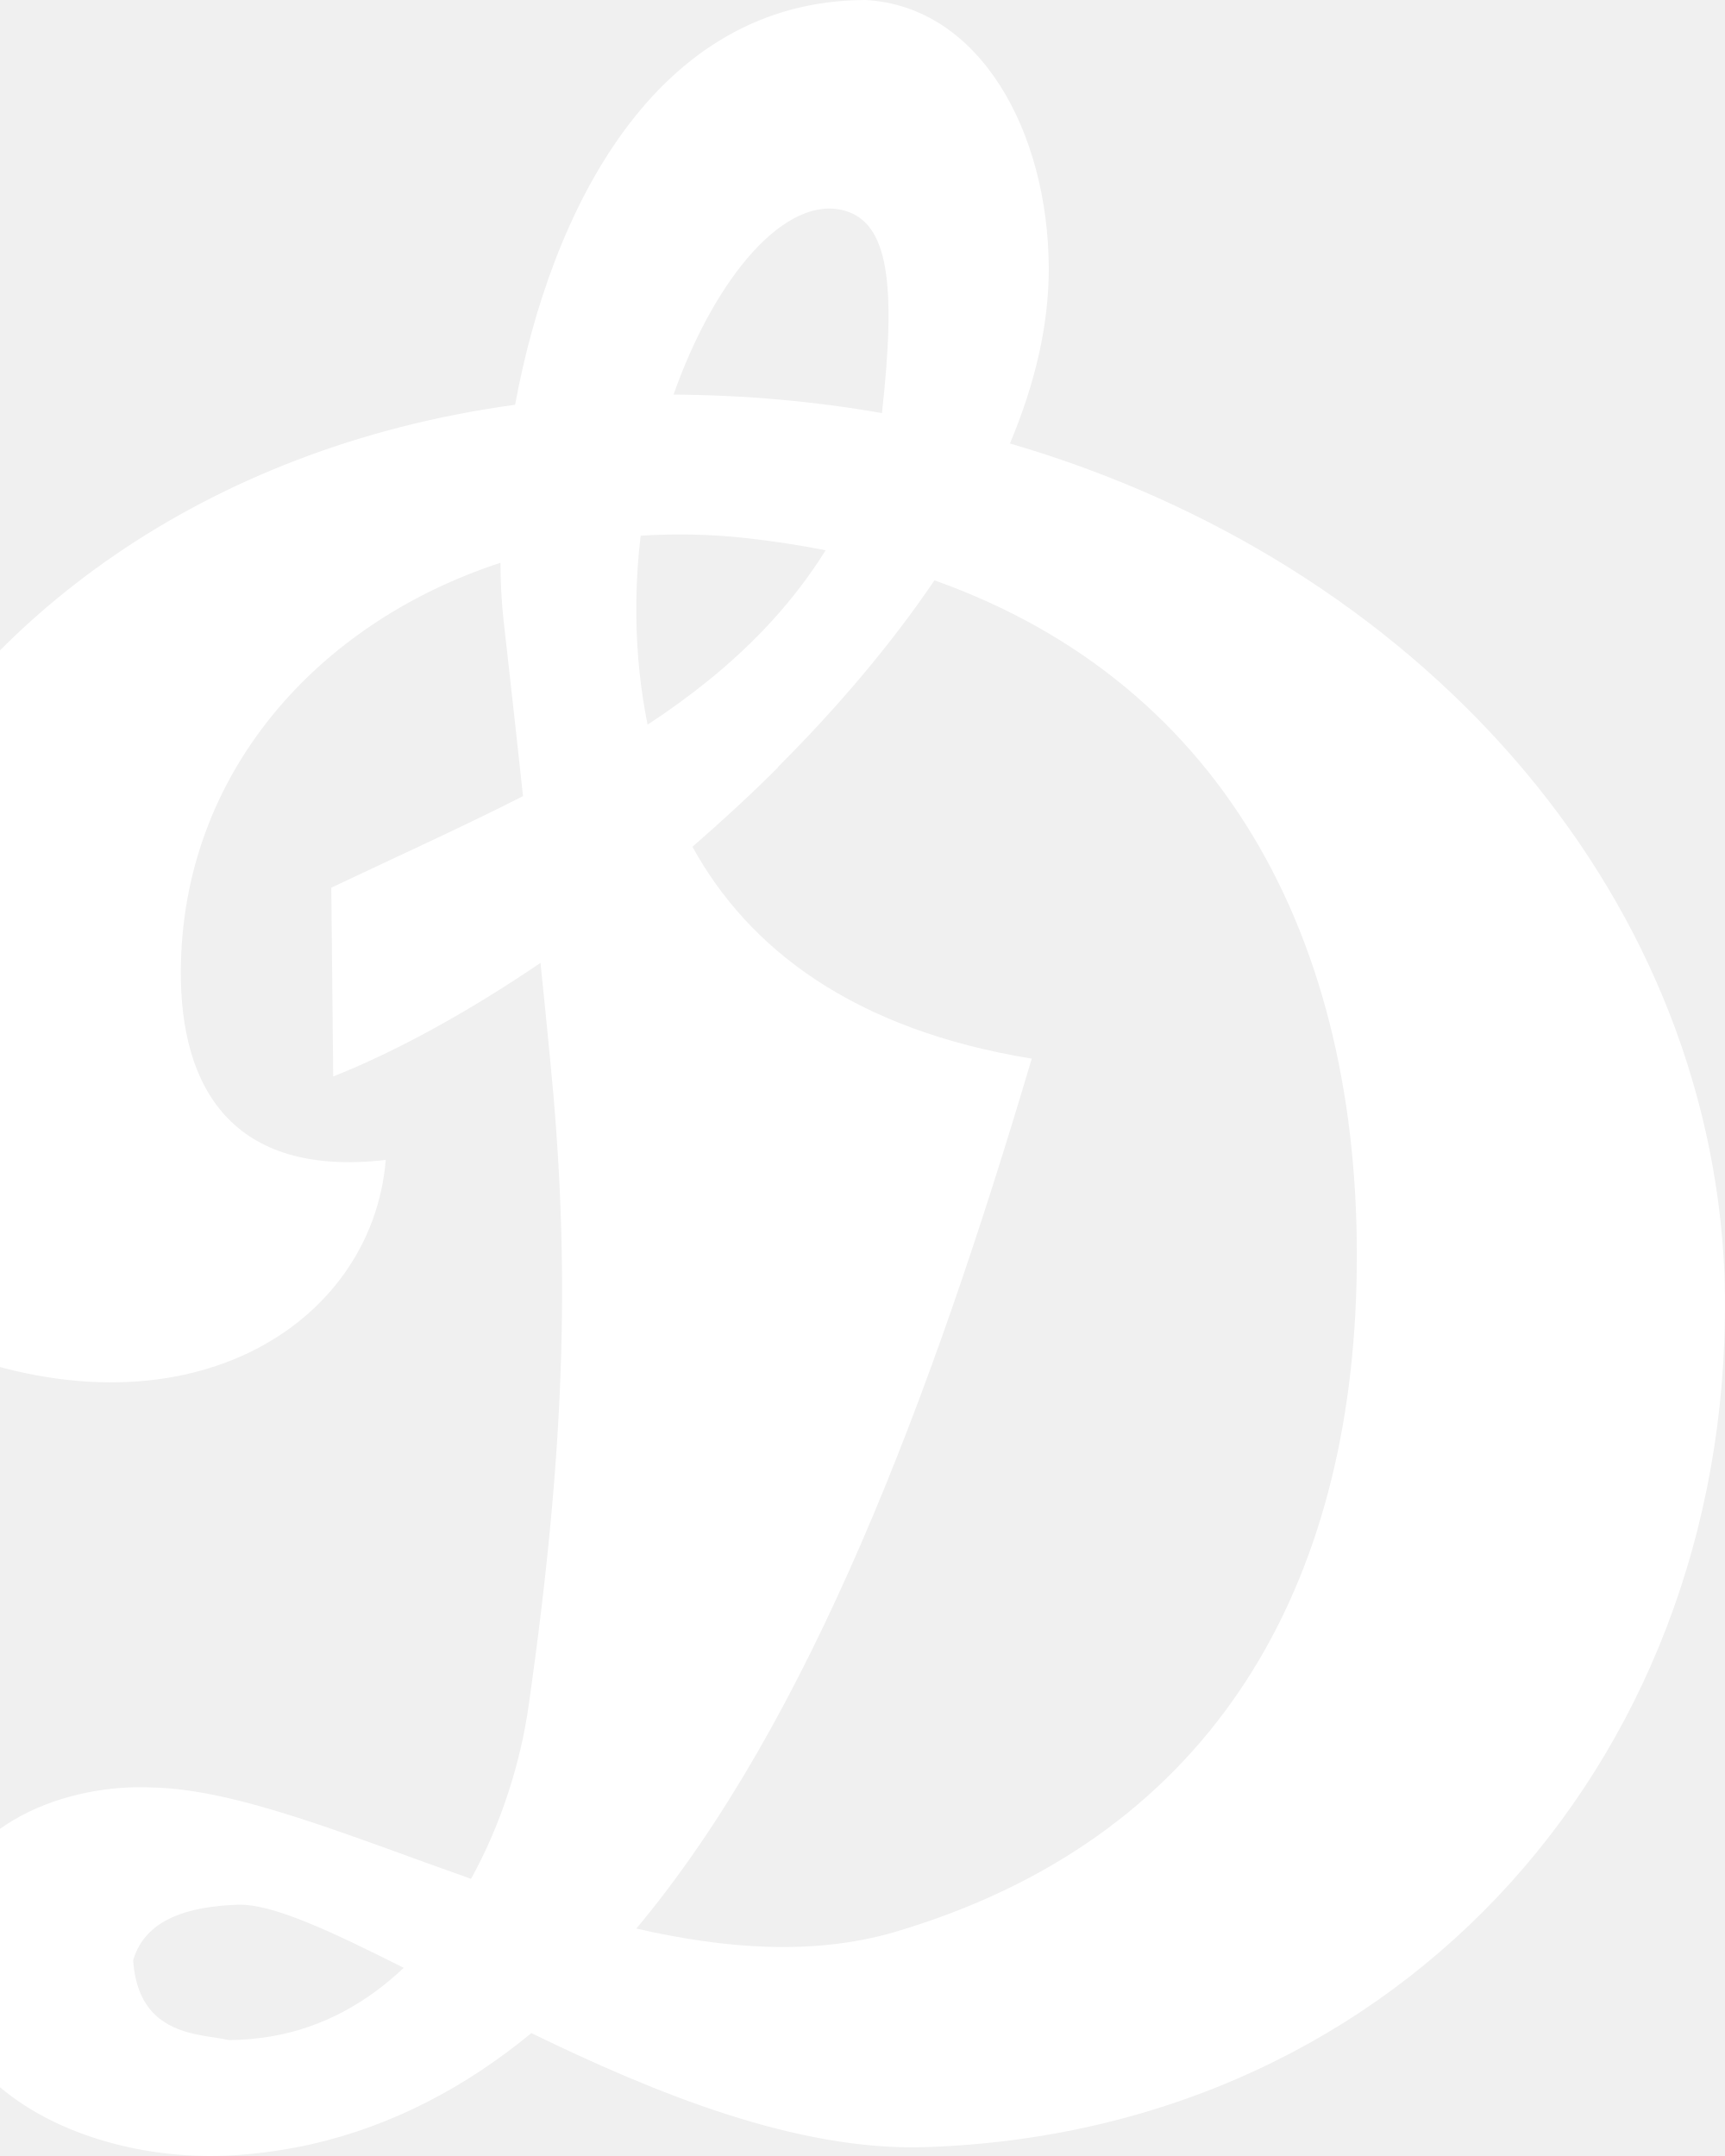
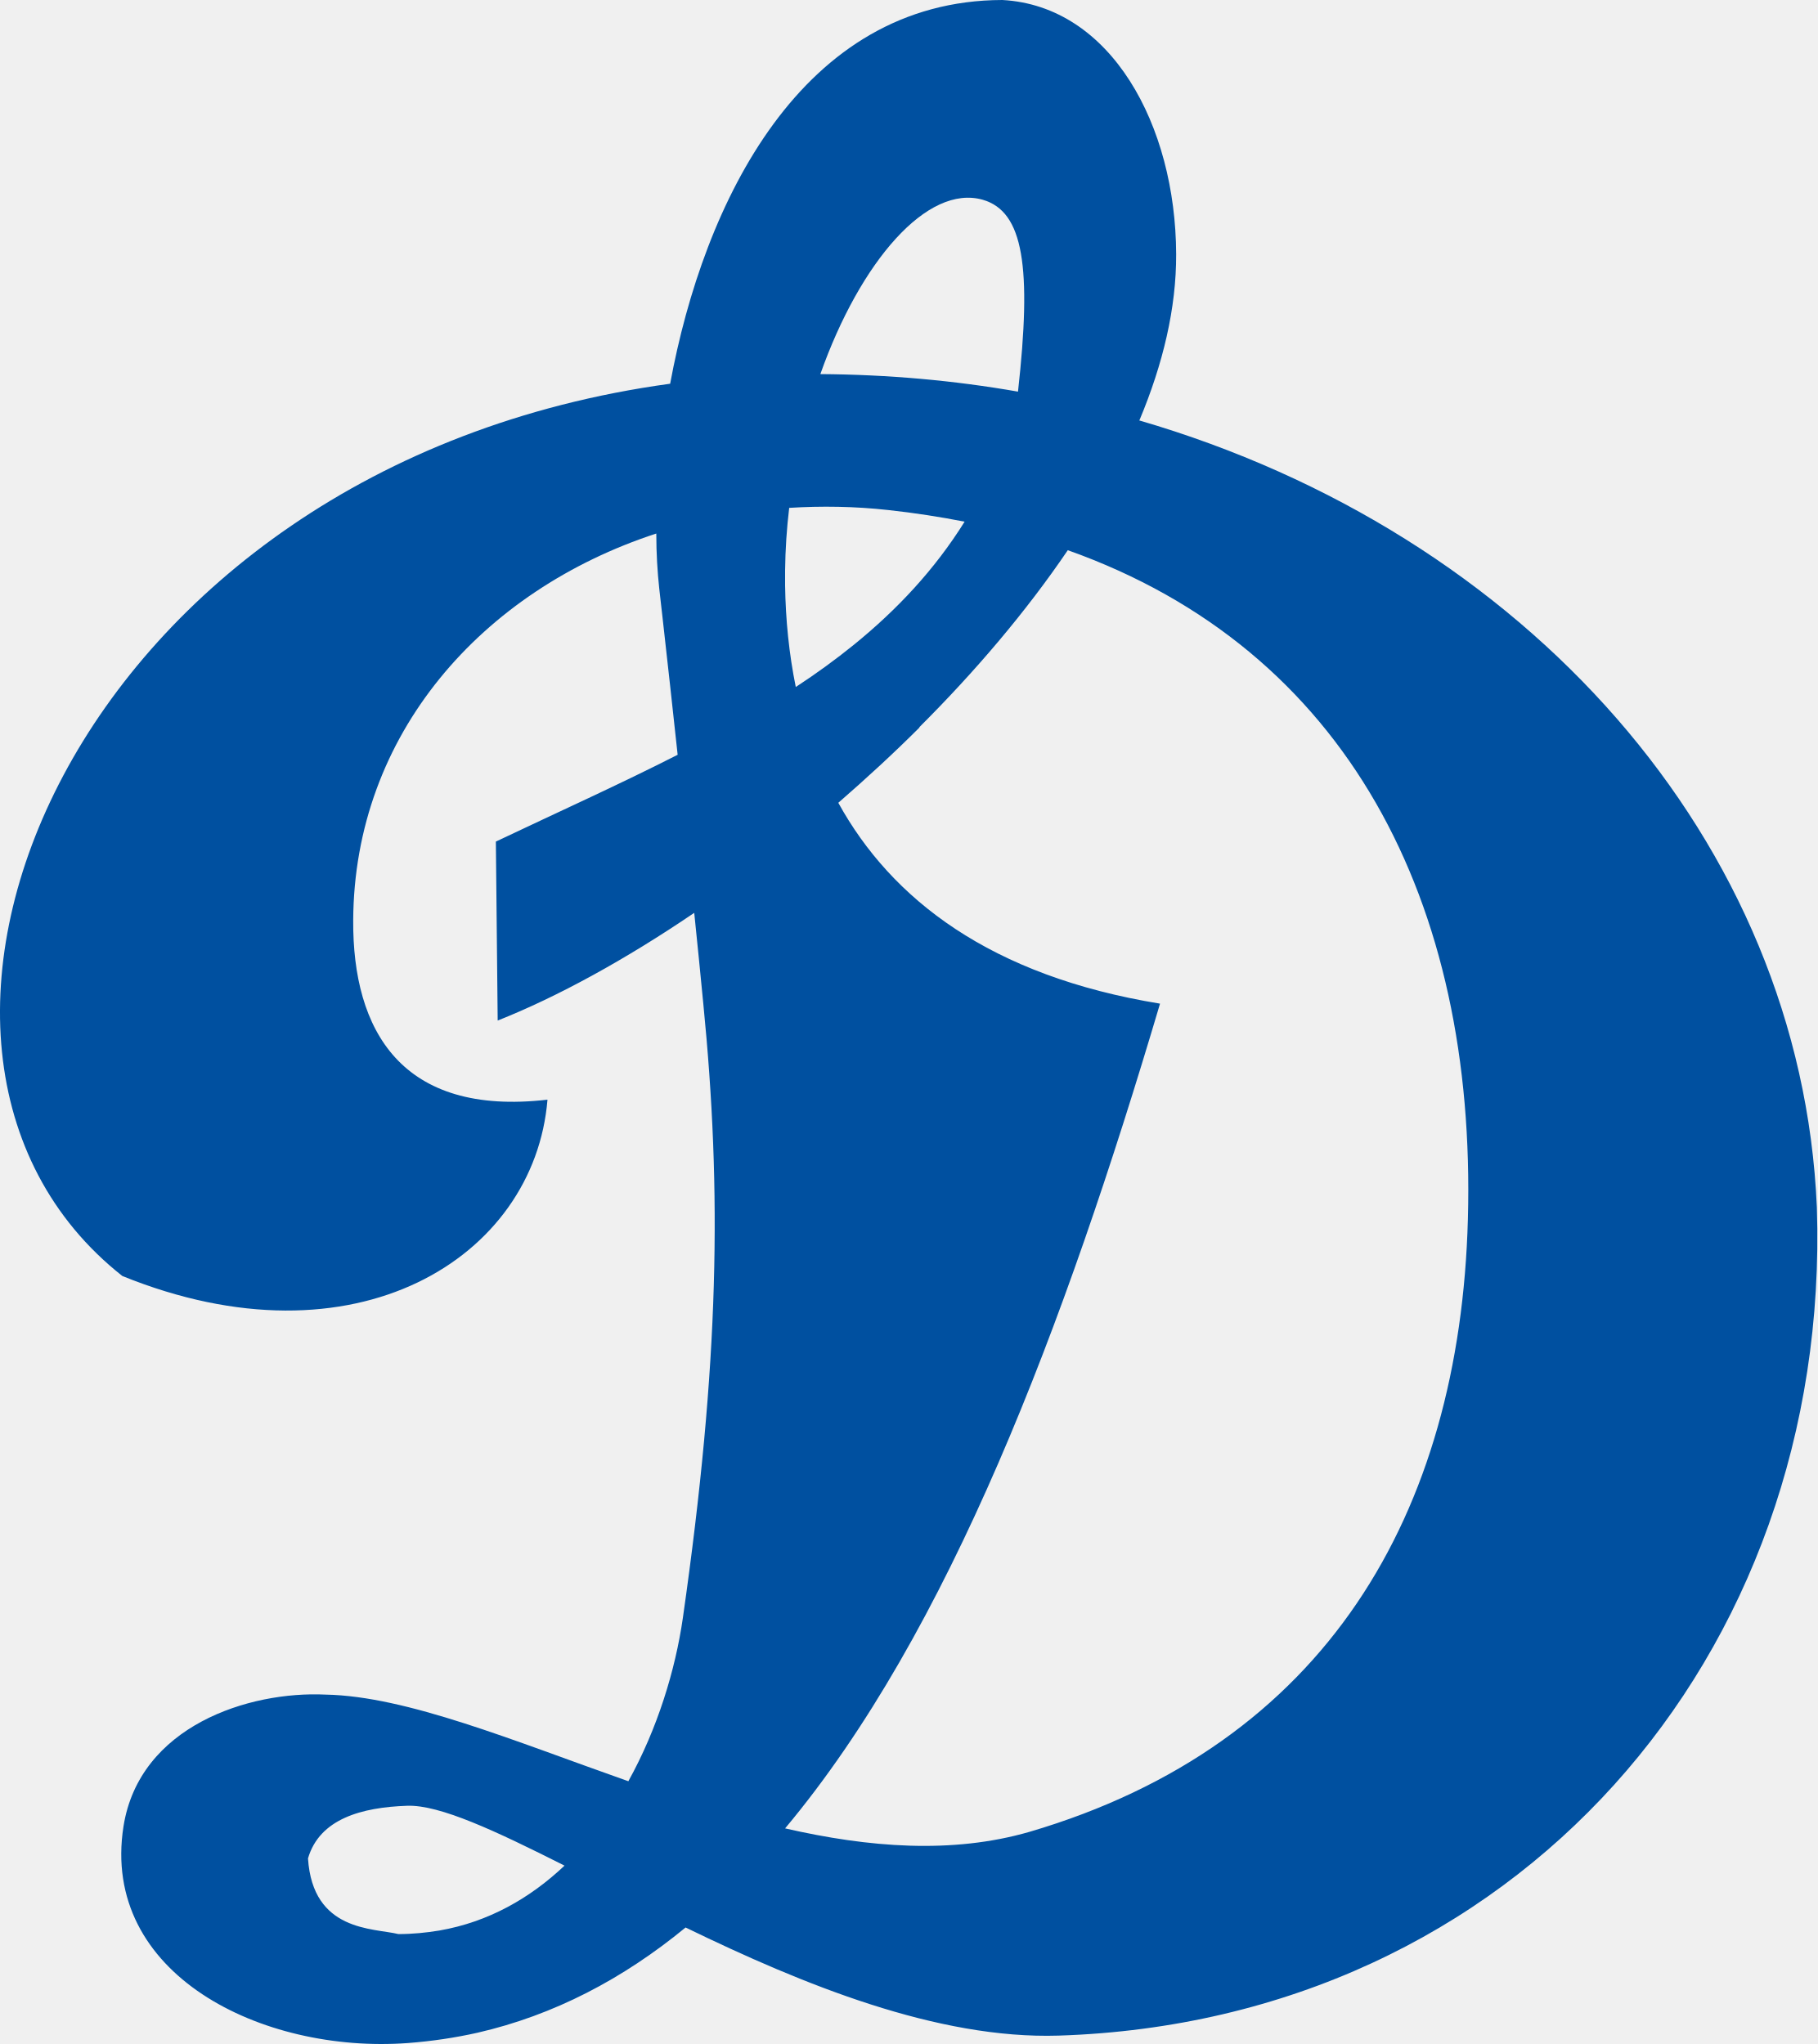
- <svg xmlns="http://www.w3.org/2000/svg" width="36" height="45" viewBox="0 0 36 45" fill="none">
-   <path d="M13.28 12.557C13.285 12.093 13.316 11.634 13.37 11.181C14.081 11.137 14.811 11.147 15.551 11.229C16.131 11.292 16.691 11.379 17.231 11.485C16.571 12.542 15.746 13.421 14.796 14.193C14.391 14.521 13.966 14.83 13.515 15.125C13.366 14.391 13.29 13.643 13.28 12.89C13.28 12.779 13.28 12.668 13.28 12.557ZM14.056 8.236C14.936 5.75 16.411 4.05 17.631 4.398C18.531 4.659 18.711 5.885 18.406 8.622C17.001 8.376 15.551 8.246 14.056 8.236ZM16.231 16.013C17.461 14.787 18.586 13.464 19.502 12.113C25.652 14.299 28.498 19.856 28.308 26.841C28.133 33.33 25.177 38.413 18.656 40.33C16.951 40.822 15.116 40.673 13.28 40.253C16.891 35.937 19.431 29.183 21.532 22.096C17.801 21.488 15.621 19.798 14.451 17.674C15.061 17.143 15.661 16.593 16.241 16.013H16.231ZM21.082 9.245C21.597 8.014 21.892 6.783 21.887 5.595C21.877 2.752 20.452 0.13 18.061 0C13.646 0.01 11.49 4.441 10.75 8.448C-2.432 10.254 -7.658 23.081 -1.307 28.092C3.819 30.172 7.765 27.691 8.05 24.21C4.834 24.582 3.759 22.685 3.774 20.262C3.794 16.168 6.604 13.001 10.445 11.746C10.445 12.185 10.47 12.59 10.51 12.957C10.535 13.165 10.555 13.373 10.58 13.575C10.7 14.637 10.81 15.646 10.915 16.617C9.645 17.264 8.295 17.872 6.914 18.528L6.954 22.468C8.27 21.946 9.765 21.126 11.28 20.097C11.35 20.768 11.415 21.435 11.48 22.101C11.89 26.243 11.835 29.979 11.03 35.618C10.865 36.767 10.47 38.061 9.83 39.215C7.304 38.326 4.954 37.342 3.169 37.308C1.479 37.226 -0.932 37.998 -1.282 40.209C-1.792 43.463 1.764 45.215 4.974 44.979C5.499 44.94 6.014 44.863 6.509 44.752C8.19 44.366 9.71 43.569 11.09 42.435C13.671 43.69 16.631 44.901 19.306 44.815C29.328 44.491 36.314 36.492 35.989 26.581C35.644 18.514 29.568 11.731 21.072 9.255L21.082 9.245ZM5.669 42.502C5.379 42.55 5.079 42.58 4.769 42.58C4.214 42.444 2.884 42.531 2.779 40.914C3.034 40.04 3.964 39.789 4.964 39.755C5.679 39.731 6.904 40.306 8.425 41.073C7.67 41.788 6.754 42.314 5.669 42.502Z" fill="white" />
+ <svg xmlns="http://www.w3.org/2000/svg" width="40" height="45" viewBox="0 0 40 45" fill="none">
+   <path d="M17.28 12.557C17.285 12.093 17.316 11.634 17.37 11.181C18.081 11.137 18.811 11.147 19.551 11.229C20.131 11.292 20.691 11.379 21.231 11.485C20.571 12.542 19.746 13.421 18.796 14.193C18.391 14.521 17.966 14.83 17.515 15.125C17.366 14.391 17.291 13.643 17.28 12.89C17.28 12.779 17.28 12.668 17.28 12.557ZM18.056 8.236C18.936 5.75 20.411 4.05 21.631 4.398C22.531 4.659 22.711 5.885 22.406 8.622C21.001 8.376 19.551 8.246 18.056 8.236ZM20.231 16.013C21.461 14.787 22.586 13.464 23.502 12.113C29.652 14.299 32.498 19.856 32.308 26.841C32.133 33.33 29.177 38.413 22.656 40.33C20.951 40.822 19.116 40.673 17.28 40.253C20.891 35.937 23.431 29.183 25.532 22.096C21.801 21.488 19.621 19.798 18.451 17.674C19.061 17.143 19.661 16.593 20.241 16.013H20.231ZM25.082 9.245C25.597 8.014 25.892 6.783 25.887 5.595C25.877 2.752 24.452 0.13 22.061 0C17.645 0.01 15.49 4.441 14.75 8.448C1.568 10.254 -3.658 23.081 2.693 28.092C7.819 30.172 11.765 27.691 12.05 24.21C8.834 24.582 7.759 22.685 7.774 20.262C7.794 16.168 10.604 13.001 14.445 11.746C14.445 12.185 14.47 12.59 14.51 12.957C14.535 13.165 14.555 13.373 14.58 13.575C14.7 14.637 14.81 15.646 14.915 16.617C13.645 17.264 12.295 17.872 10.914 18.528L10.954 22.468C12.27 21.946 13.765 21.126 15.28 20.097C15.35 20.768 15.415 21.435 15.48 22.101C15.89 26.243 15.835 29.979 15.03 35.618C14.865 36.767 14.47 38.061 13.83 39.215C11.305 38.326 8.954 37.342 7.169 37.308C5.479 37.226 3.068 37.998 2.718 40.209C2.208 43.463 5.764 45.215 8.974 44.979C9.499 44.94 10.014 44.863 10.509 44.752C12.19 44.366 13.71 43.569 15.09 42.435C17.671 43.69 20.631 44.901 23.306 44.815C33.328 44.491 40.314 36.492 39.989 26.581C39.644 18.514 33.568 11.731 25.072 9.255L25.082 9.245ZM9.669 42.502C9.379 42.55 9.079 42.58 8.769 42.58C8.214 42.444 6.884 42.531 6.779 40.914C7.034 40.04 7.964 39.789 8.964 39.755C9.679 39.731 10.904 40.306 12.425 41.073C11.669 41.788 10.754 42.314 9.669 42.502Z" fill="#0050A0" />
</svg>
